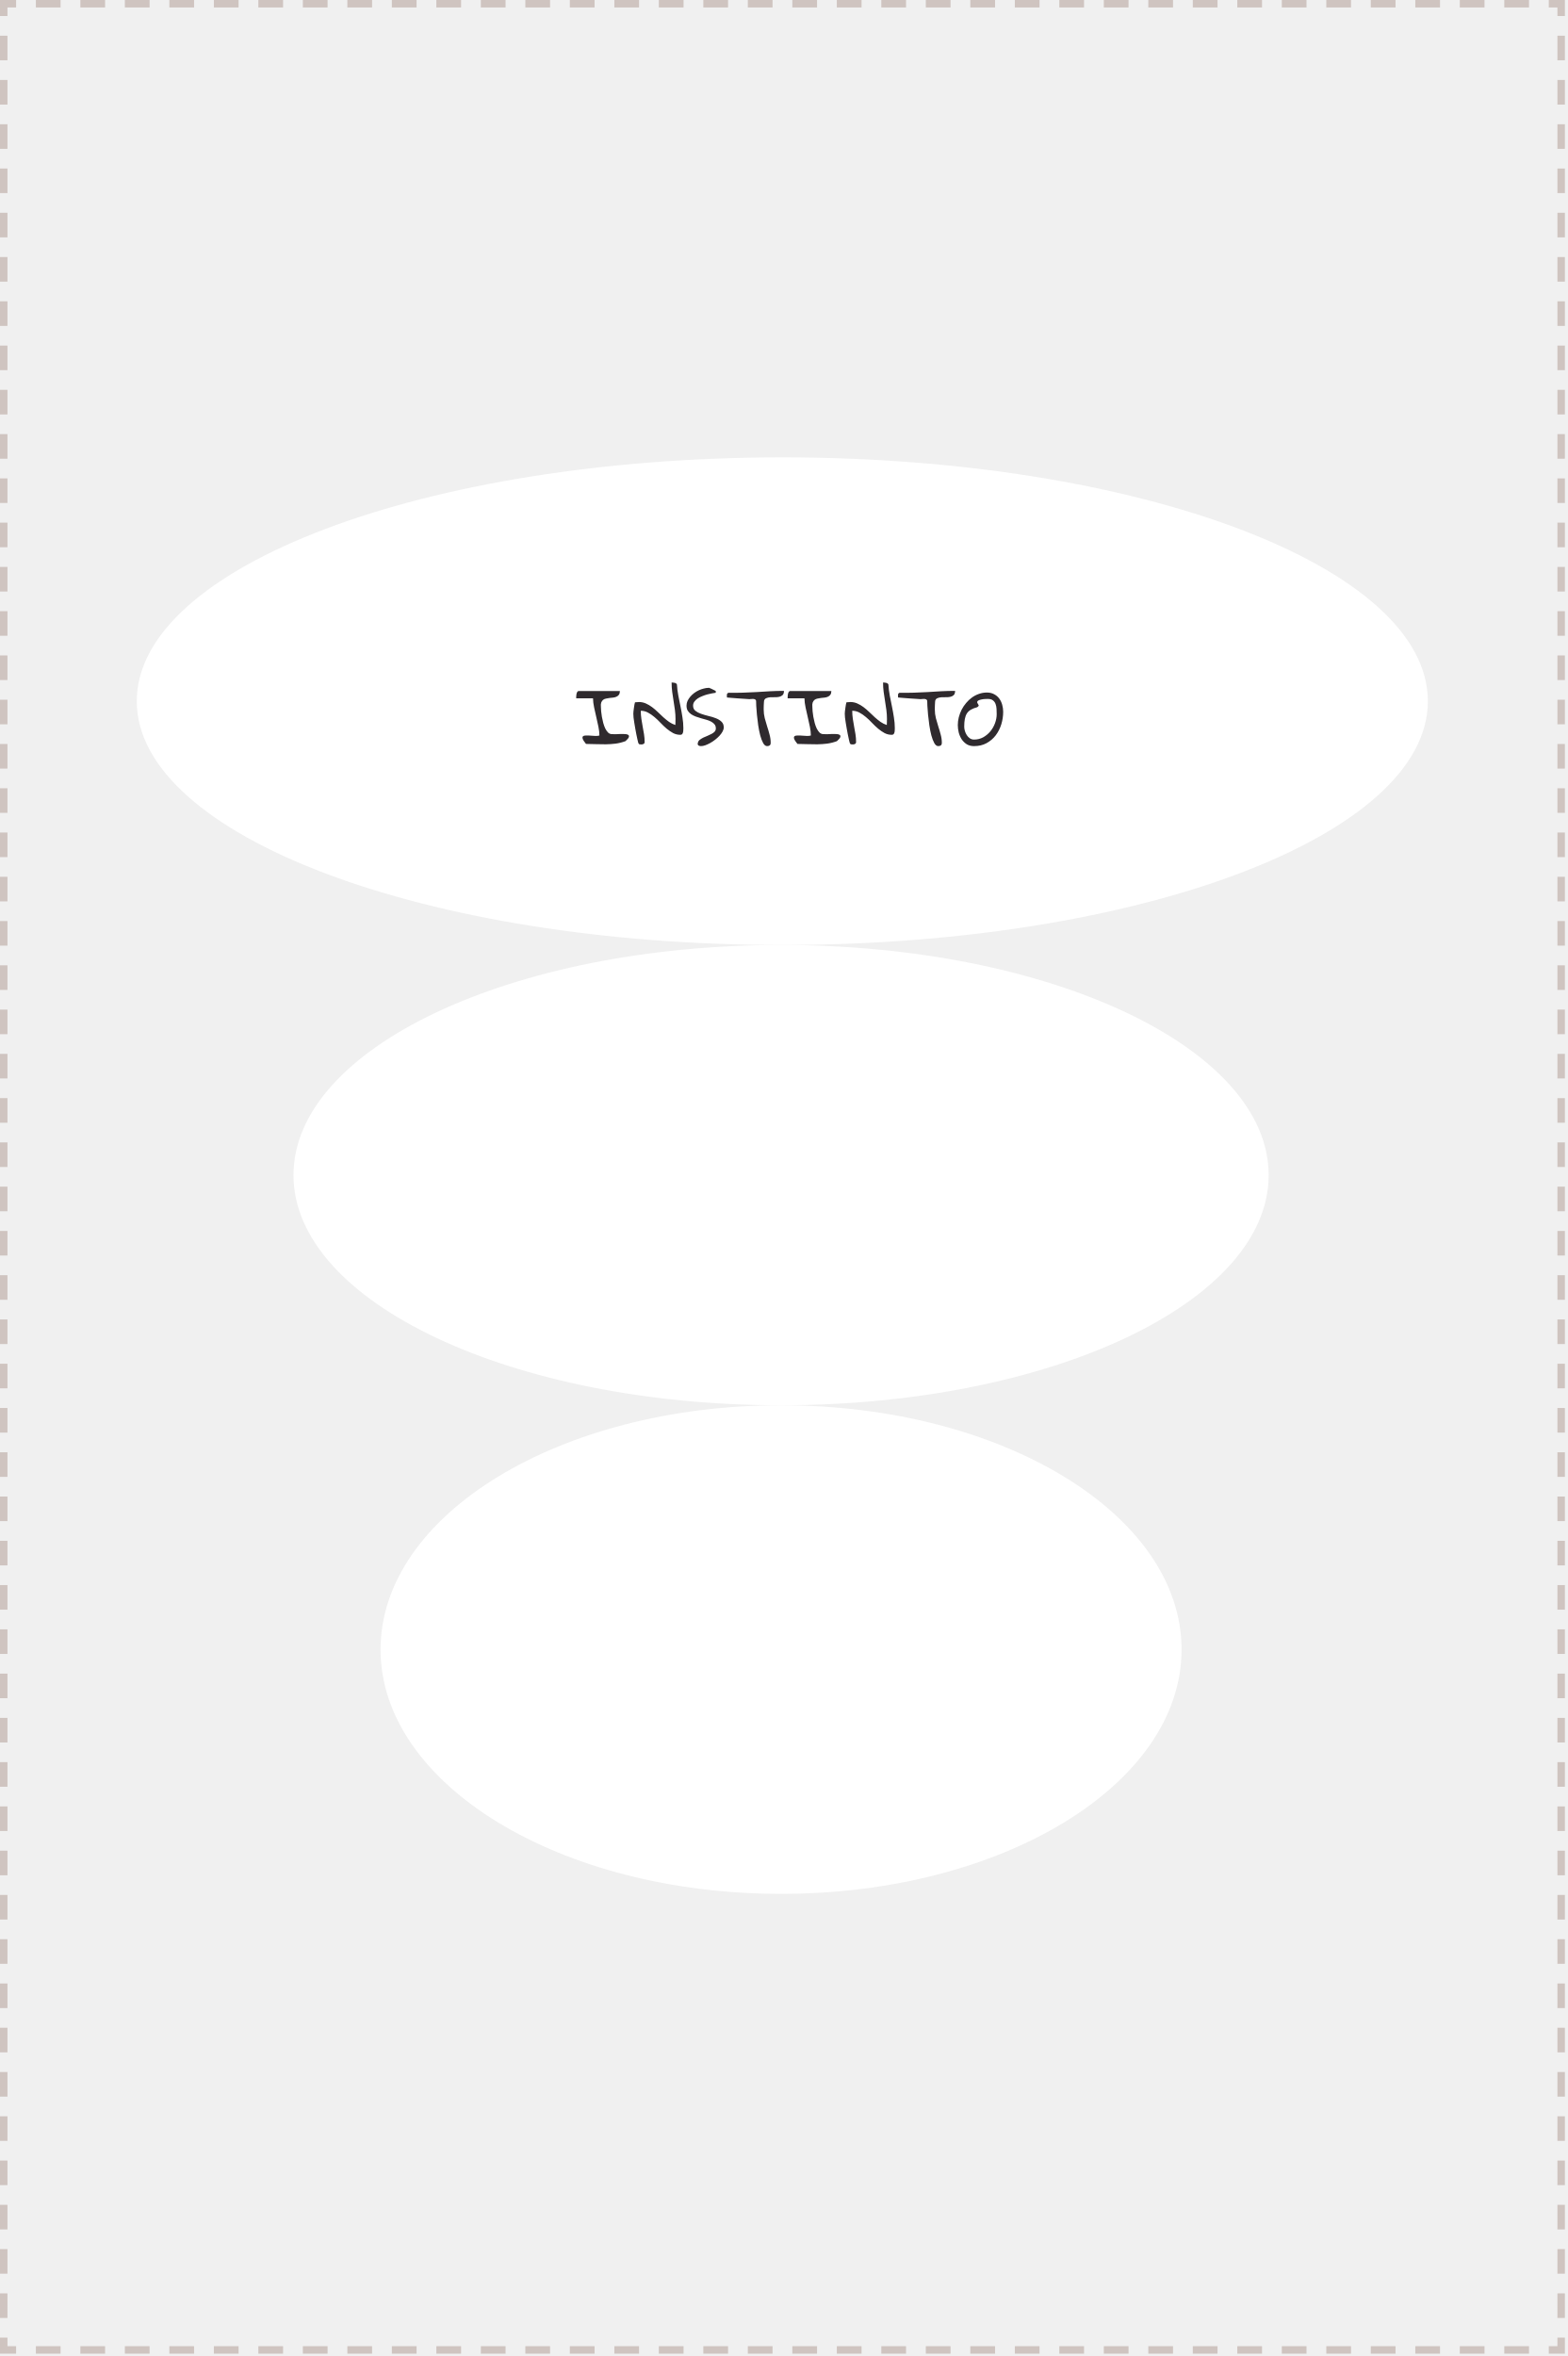
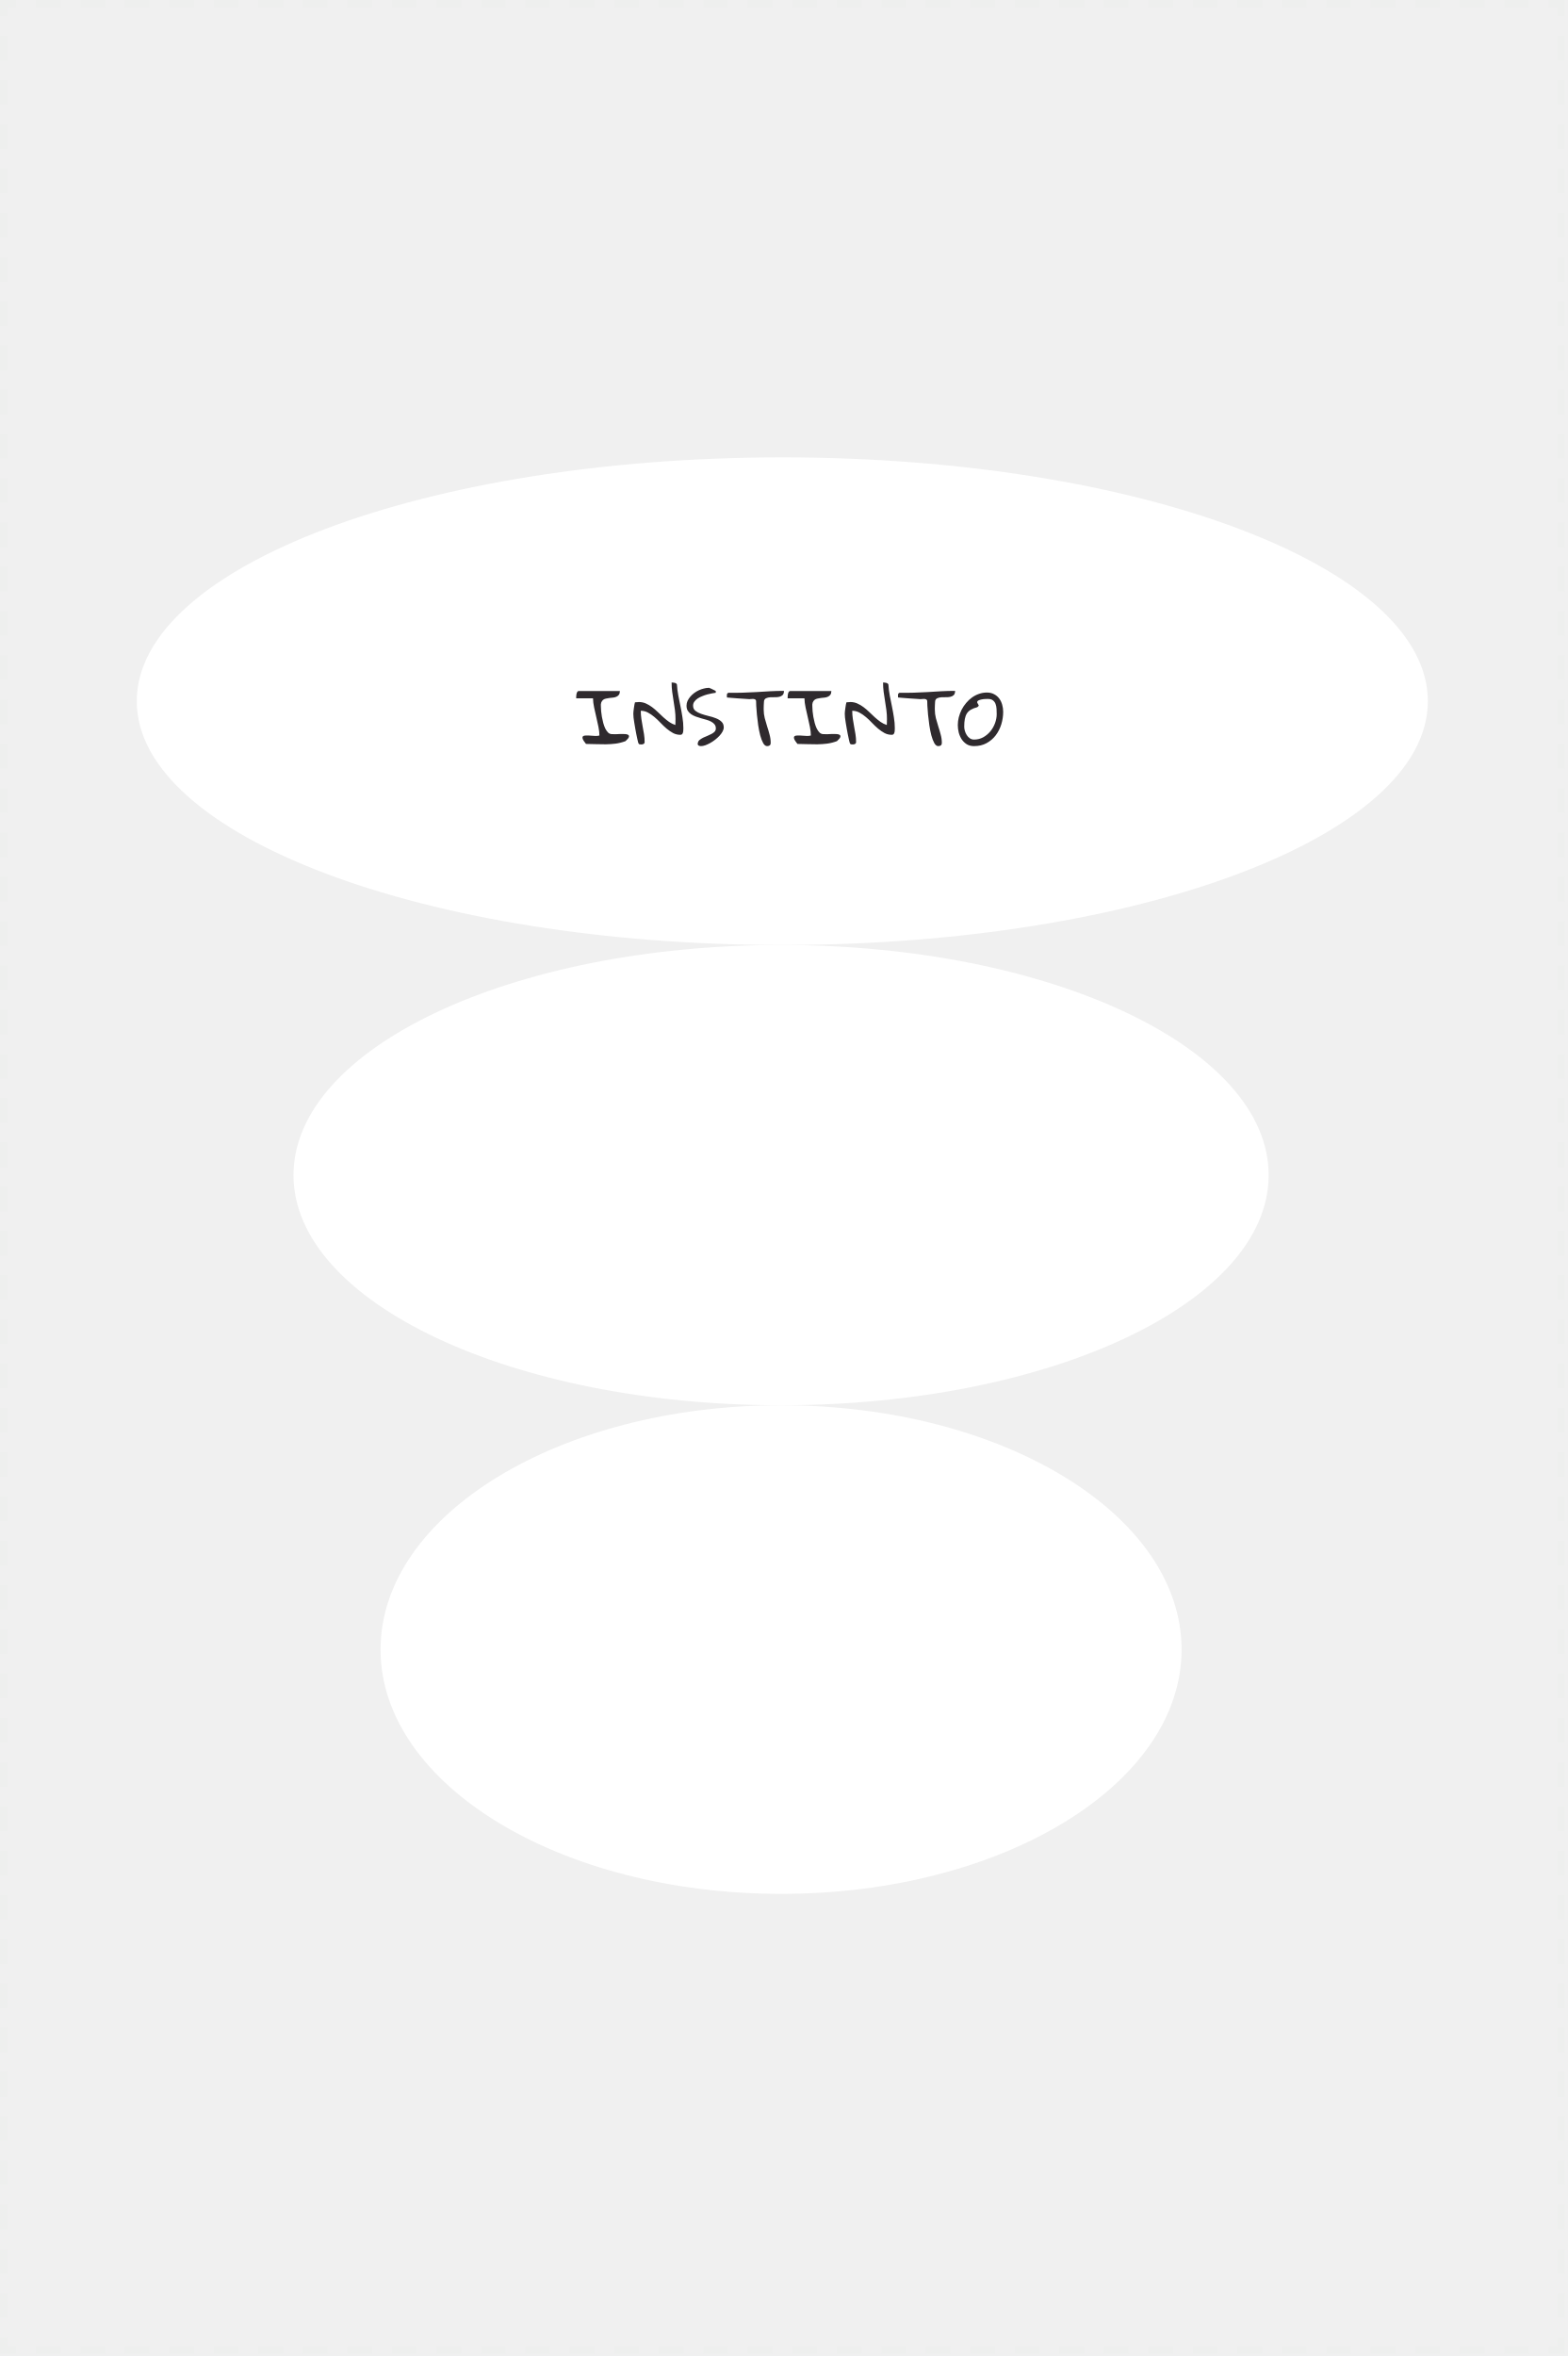
<svg xmlns="http://www.w3.org/2000/svg" width="630" height="947" viewBox="0 0 630 947" fill="none">
-   <path d="M1.5 6.443V1.5H6.469M1.5 14.351V24.236M1.5 32.144V42.03M1.5 49.938V59.823M1.5 67.731V77.617M1.5 85.525V95.41M1.5 103.319V113.204M1.5 121.112V130.997M1.5 138.906V148.791M1.5 156.699V166.584M1.5 174.493V184.378M1.5 192.286V202.171M1.5 210.08V219.965M1.5 227.873V237.758M1.5 245.667V255.552M1.5 263.46V273.345M1.5 281.254V291.139M1.5 299.047V308.932M1.5 316.841V326.726M1.5 334.634V344.52M1.5 352.428V362.313M1.5 370.221V380.107M1.5 388.015V397.9M1.5 405.808V415.694M1.5 423.602V433.487M1.5 441.395V451.281M1.5 459.189V469.074M1.5 476.982V486.868M1.5 494.776V504.661M1.5 512.569V522.455M1.5 530.363V540.248M1.5 548.156V558.042M1.5 565.95V575.835M1.5 583.743V593.629M1.5 601.537V611.422M1.5 619.33V629.216M1.5 637.124V647.009M1.5 654.918V664.803M1.5 672.711V682.596M1.5 690.505V700.39M1.5 708.298V718.183M1.5 726.092V735.977M1.5 743.885V753.77M1.5 761.679V771.564M1.5 779.472V789.357M1.5 797.266V807.151M1.5 815.059V824.945M1.5 832.853V842.738M1.5 850.646V860.532M1.5 868.44V878.325M1.5 886.233V896.119M1.5 904.027V913.912M1.5 921.82V931.706M1.5 939.614V944.557H6.469M14.419 944.557H24.357M32.306 944.557H42.244M50.194 944.557H60.132M68.082 944.557H78.019M85.969 944.557H95.907M103.857 944.557H113.795M121.745 944.557H131.682M139.633 944.557H149.57M157.52 944.557H167.458M175.408 944.557H185.345M193.296 944.557H203.233M211.183 944.557H221.121M229.071 944.557H239.008M246.959 944.557H256.896M264.846 944.557H274.784M282.734 944.557H292.671M300.622 944.557H310.559M318.509 944.557H328.447M336.397 944.557H346.334M354.285 944.557H364.222M372.172 944.557H382.11M390.06 944.557H399.997M407.948 944.557H417.885M425.835 944.557H435.773M443.723 944.557H453.66M461.61 944.557H471.548M479.498 944.557H489.436M497.386 944.557H507.323M515.273 944.557H525.211M533.161 944.557H543.099M551.049 944.557H560.986M568.936 944.557H578.874M586.824 944.557H596.762M604.712 944.557H614.649M622.599 944.557H627.568V939.614M627.568 931.706V921.821M627.568 913.912V904.027M627.568 896.119V886.233M627.568 878.325V868.44M627.568 860.532V850.646M627.568 842.738V832.853M627.568 824.945V815.059M627.568 807.151V797.266M627.568 789.358V779.472M627.568 771.564V761.679M627.568 753.771V743.885M627.568 735.977V726.092M627.568 718.184V708.298M627.568 700.39V690.505M627.568 682.597V672.711M627.568 664.803V654.918M627.568 647.01V637.124M627.568 629.216V619.331M627.568 611.422V601.537M627.568 593.629V583.744M627.568 575.835V565.95M627.568 558.042V548.157M627.568 540.248V530.363M627.568 522.455V512.57M627.568 504.661V494.776M627.568 486.868V476.983M627.568 469.074V459.189M627.568 451.281V441.396M627.568 433.487V423.602M627.568 415.694V405.808M627.568 397.9V388.015M627.568 380.107V370.221M627.568 362.313V352.428M627.568 344.52V334.634M627.568 326.726V316.841M627.568 308.933V299.047M627.568 291.139V281.254M627.568 273.346V263.46M627.568 255.552V245.667M627.568 237.759V227.873M627.568 219.965V210.08M627.568 202.172V192.286M627.568 184.378V174.493M627.568 166.585V156.699M627.568 148.791V138.906M627.568 130.997V121.112M627.568 113.204V103.319M627.568 95.41V85.525M627.568 77.617V67.732M627.568 59.823V49.938M627.568 42.03V32.145M627.568 24.236V14.351M627.568 6.443V1.5H622.599M614.649 1.5H604.712M596.762 1.5H586.824M578.874 1.5H568.936M560.986 1.5H551.049M543.099 1.5H533.161M525.211 1.5H515.273M507.323 1.5H497.386M489.436 1.5H479.498M471.548 1.5H461.61M453.66 1.5H443.723M435.773 1.5H425.835M417.885 1.5H407.947M399.997 1.5H390.06M382.11 1.5H372.172M364.222 1.5H354.284M346.334 1.5H336.397M328.447 1.5H318.509M310.559 1.5H300.621M292.671 1.5H282.734M274.784 1.5H264.846M256.896 1.5H246.958M239.008 1.5H229.071M221.121 1.5H211.183M203.233 1.5H193.295M185.345 1.5H175.408M167.458 1.5H157.52M149.57 1.5H139.632M131.682 1.5H121.745M113.795 1.5H103.857M95.907 1.5H85.969M78.019 1.5H68.082M60.132 1.5H50.194M42.244 1.5H32.307M24.357 1.5H14.419" stroke-width="3" stroke="#CFC4C0" />
-   <path d="M314.484 379.842C457.802 379.842 573.984 335.966 573.984 281.842C573.984 227.718 457.802 183.842 314.484 183.842C171.166 183.842 54.984 227.718 54.984 281.842C54.984 335.966 171.166 379.842 314.484 379.842Z" fill="white" />
-   <path d="M313.984 564.842C422.232 564.842 509.984 523.428 509.984 472.342C509.984 421.255 422.232 379.842 313.984 379.842C205.737 379.842 117.984 421.255 117.984 472.342C117.984 523.428 205.737 564.842 313.984 564.842Z" fill="white" />
-   <path d="M313.984 761.244C402.902 761.244 474.984 717.278 474.984 663.043C474.984 608.808 402.902 564.842 313.984 564.842C225.067 564.842 152.984 608.808 152.984 663.043C152.984 717.278 225.067 761.244 313.984 761.244Z" fill="white" />
-   <path d="M240.959 295.631C240.959 294.561 240.828 293.399 240.565 292.147C240.303 290.895 240.02 289.613 239.717 288.3C239.414 286.987 239.121 285.685 238.839 284.392C238.556 283.08 238.405 281.848 238.384 280.697H231.629C231.629 280.535 231.629 280.303 231.629 280C231.629 279.697 231.659 279.394 231.72 279.091C231.78 278.768 231.871 278.485 231.993 278.243C232.114 277.98 232.295 277.819 232.538 277.758H249.199C249.179 278.404 249.047 278.899 248.805 279.243C248.563 279.586 248.24 279.848 247.836 280.03C247.452 280.212 247.018 280.333 246.533 280.394C246.048 280.434 245.564 280.485 245.079 280.545C244.594 280.606 244.12 280.687 243.655 280.788C243.191 280.868 242.787 281.04 242.444 281.302C242.12 281.565 241.868 281.929 241.686 282.393C241.525 282.837 241.484 283.443 241.565 284.211C241.565 284.635 241.595 285.2 241.656 285.907C241.717 286.594 241.818 287.341 241.959 288.149C242.1 288.957 242.282 289.774 242.504 290.602C242.726 291.41 242.999 292.157 243.322 292.844C243.665 293.511 244.049 294.056 244.473 294.48C244.918 294.884 245.433 295.086 246.018 295.086C246.422 295.126 246.937 295.136 247.563 295.116C248.209 295.076 248.856 295.045 249.502 295.025C250.148 295.005 250.754 295.015 251.319 295.056C251.905 295.096 252.329 295.217 252.592 295.419C252.854 295.621 252.915 295.924 252.774 296.328C252.632 296.712 252.188 297.237 251.441 297.903C250.148 298.388 248.835 298.721 247.503 298.903C246.19 299.064 244.867 299.155 243.534 299.175C242.201 299.175 240.868 299.155 239.535 299.115C238.203 299.054 236.88 299.024 235.567 299.024C234.82 298.115 234.376 297.418 234.234 296.934C234.093 296.449 234.143 296.116 234.386 295.934C234.648 295.732 235.052 295.631 235.597 295.631C236.163 295.611 236.769 295.631 237.415 295.692C238.061 295.732 238.707 295.772 239.354 295.813C240 295.833 240.535 295.772 240.959 295.631ZM256.56 298.539C256.479 298.216 256.368 297.752 256.227 297.146C256.106 296.54 255.964 295.873 255.803 295.146C255.661 294.419 255.52 293.662 255.379 292.874C255.237 292.067 255.106 291.289 254.985 290.542C254.864 289.774 254.763 289.078 254.682 288.452C254.621 287.805 254.591 287.28 254.591 286.876C254.591 286.695 254.611 286.382 254.652 285.937C254.692 285.493 254.753 285.029 254.833 284.544C254.914 284.059 254.985 283.605 255.045 283.181C255.126 282.757 255.197 282.464 255.258 282.302C255.318 282.282 255.419 282.272 255.56 282.272C255.722 282.272 255.884 282.262 256.045 282.242C256.227 282.221 256.388 282.211 256.53 282.211C256.691 282.191 256.802 282.181 256.863 282.181C257.832 282.181 258.751 282.373 259.62 282.757C260.488 283.14 261.316 283.625 262.104 284.211C262.891 284.796 263.659 285.453 264.406 286.18C265.153 286.907 265.9 287.614 266.648 288.3C267.415 288.987 268.193 289.613 268.98 290.178C269.768 290.724 270.606 291.138 271.495 291.42C271.495 291.319 271.495 291.168 271.495 290.966C271.515 290.744 271.525 290.512 271.525 290.269C271.525 290.027 271.525 289.805 271.525 289.603C271.545 289.381 271.555 289.219 271.555 289.118C271.555 287.846 271.474 286.604 271.313 285.392C271.151 284.18 270.969 282.969 270.768 281.757C270.566 280.545 270.384 279.333 270.222 278.122C270.061 276.89 269.98 275.628 269.98 274.335C270.121 274.335 270.293 274.345 270.495 274.365C270.717 274.365 270.939 274.396 271.161 274.456C271.383 274.497 271.585 274.577 271.767 274.699C271.949 274.8 272.07 274.961 272.131 275.183C272.212 276.637 272.393 278.102 272.676 279.576C272.959 281.03 273.252 282.494 273.554 283.968C273.857 285.422 274.12 286.887 274.342 288.361C274.584 289.815 274.706 291.259 274.706 292.693C274.706 292.955 274.696 293.238 274.675 293.541C274.675 293.844 274.635 294.137 274.554 294.419C274.494 294.682 274.382 294.904 274.221 295.086C274.059 295.268 273.817 295.358 273.494 295.358C272.444 295.358 271.474 295.126 270.586 294.662C269.697 294.177 268.829 293.581 267.981 292.874C267.153 292.168 266.335 291.39 265.527 290.542C264.739 289.694 263.921 288.916 263.073 288.209C262.245 287.502 261.377 286.907 260.468 286.422C259.579 285.937 258.62 285.695 257.59 285.695C257.59 286.826 257.671 287.916 257.832 288.967C257.994 289.997 258.166 291.027 258.347 292.057C258.549 293.086 258.731 294.116 258.893 295.146C259.054 296.156 259.135 297.186 259.135 298.236C259.135 298.62 258.994 298.883 258.711 299.024C258.448 299.165 258.156 299.236 257.832 299.236C257.57 299.236 257.317 299.216 257.075 299.175C256.853 299.115 256.681 298.903 256.56 298.539ZM280.552 298.539C280.653 298.055 280.906 297.661 281.309 297.358C281.734 297.035 282.208 296.742 282.733 296.479C283.279 296.217 283.844 295.974 284.43 295.752C285.015 295.51 285.551 295.257 286.035 294.995C286.54 294.732 286.954 294.429 287.277 294.086C287.6 293.723 287.762 293.288 287.762 292.784C287.762 292.137 287.59 291.602 287.247 291.178C286.924 290.754 286.479 290.39 285.914 290.087C285.369 289.785 284.743 289.532 284.036 289.33C283.329 289.128 282.602 288.926 281.855 288.724C281.128 288.502 280.411 288.27 279.704 288.028C278.997 287.765 278.361 287.442 277.796 287.058C277.25 286.674 276.806 286.21 276.463 285.665C276.139 285.119 275.978 284.443 275.978 283.635C275.978 282.969 276.109 282.343 276.372 281.757C276.654 281.151 277.018 280.586 277.462 280.06C277.927 279.515 278.452 279.02 279.038 278.576C279.643 278.132 280.269 277.758 280.916 277.455C281.582 277.152 282.249 276.92 282.915 276.759C283.581 276.577 284.197 276.486 284.763 276.486H285.096C285.278 276.547 285.52 276.647 285.823 276.789C286.126 276.93 286.419 277.072 286.702 277.213C286.984 277.334 287.227 277.455 287.429 277.576C287.631 277.677 287.732 277.738 287.732 277.758V278.455C287.348 278.495 286.853 278.576 286.247 278.697C285.641 278.798 285.005 278.94 284.339 279.121C283.672 279.303 282.996 279.535 282.309 279.818C281.623 280.081 281.007 280.394 280.461 280.757C279.916 281.121 279.472 281.545 279.128 282.03C278.785 282.494 278.613 283.029 278.613 283.635C278.613 284.503 278.916 285.19 279.522 285.695C280.128 286.18 280.885 286.584 281.794 286.907C282.703 287.23 283.693 287.523 284.763 287.785C285.853 288.028 286.853 288.33 287.762 288.694C288.671 289.037 289.428 289.502 290.034 290.087C290.64 290.653 290.943 291.42 290.943 292.39C290.943 292.915 290.781 293.47 290.458 294.056C290.155 294.621 289.741 295.187 289.216 295.752C288.711 296.298 288.136 296.823 287.489 297.327C286.843 297.832 286.177 298.277 285.49 298.66C284.823 299.024 284.167 299.327 283.521 299.569C282.875 299.791 282.299 299.902 281.794 299.902C281.633 299.902 281.461 299.882 281.279 299.842C281.097 299.801 280.936 299.741 280.795 299.66C280.673 299.559 280.572 299.418 280.492 299.236C280.431 299.054 280.451 298.822 280.552 298.539ZM303.938 281.666C303.858 281.383 303.696 281.191 303.454 281.09C303.232 280.989 302.979 280.939 302.696 280.939C302.434 280.919 302.171 280.929 301.909 280.969C301.646 281.01 301.444 281.03 301.303 281.03C300.96 281.01 300.364 280.969 299.516 280.909C298.667 280.848 297.748 280.788 296.759 280.727C295.79 280.646 294.881 280.575 294.033 280.515C293.184 280.434 292.589 280.384 292.245 280.363C292.245 280.323 292.235 280.222 292.215 280.06C292.195 279.899 292.185 279.788 292.185 279.727C292.185 279.445 292.205 279.192 292.245 278.97C292.306 278.748 292.508 278.576 292.851 278.455C294.749 278.495 296.618 278.485 298.455 278.425C300.313 278.364 302.161 278.283 303.999 278.182C305.857 278.061 307.705 277.95 309.543 277.849C311.401 277.748 313.269 277.698 315.147 277.698C315.147 278.465 314.965 279.031 314.601 279.394C314.238 279.737 313.784 279.97 313.238 280.091C312.713 280.212 312.128 280.262 311.481 280.242C310.835 280.222 310.209 280.232 309.603 280.273C309.017 280.313 308.492 280.434 308.028 280.636C307.584 280.818 307.291 281.161 307.149 281.666C307.129 281.787 307.109 282.019 307.089 282.363C307.069 282.706 307.048 283.07 307.028 283.453C307.028 283.837 307.018 284.201 306.998 284.544C306.998 284.867 306.998 285.099 306.998 285.241C306.998 286.392 307.139 287.533 307.422 288.664C307.725 289.774 308.048 290.885 308.391 291.996C308.755 293.086 309.078 294.187 309.361 295.298C309.664 296.388 309.815 297.499 309.815 298.63C309.815 299.478 309.33 299.902 308.361 299.902C307.775 299.902 307.25 299.498 306.786 298.691C306.342 297.883 305.948 296.853 305.604 295.601C305.281 294.349 305.009 292.985 304.787 291.511C304.585 290.037 304.413 288.623 304.272 287.27C304.15 285.917 304.06 284.726 303.999 283.696C303.959 282.666 303.938 281.989 303.938 281.666ZM325.961 295.631C325.961 294.561 325.83 293.399 325.568 292.147C325.305 290.895 325.022 289.613 324.719 288.3C324.416 286.987 324.124 285.685 323.841 284.392C323.558 283.08 323.407 281.848 323.386 280.697H316.631C316.631 280.535 316.631 280.303 316.631 280C316.631 279.697 316.661 279.394 316.722 279.091C316.783 278.768 316.873 278.485 316.995 278.243C317.116 277.98 317.298 277.819 317.54 277.758H334.201C334.181 278.404 334.05 278.899 333.807 279.243C333.565 279.586 333.242 279.848 332.838 280.03C332.454 280.212 332.02 280.333 331.535 280.394C331.051 280.434 330.566 280.485 330.081 280.545C329.596 280.606 329.122 280.687 328.657 280.788C328.193 280.868 327.789 281.04 327.446 281.302C327.123 281.565 326.87 281.929 326.688 282.393C326.527 282.837 326.486 283.443 326.567 284.211C326.567 284.635 326.597 285.2 326.658 285.907C326.719 286.594 326.82 287.341 326.961 288.149C327.102 288.957 327.284 289.774 327.506 290.602C327.728 291.41 328.001 292.157 328.324 292.844C328.668 293.511 329.051 294.056 329.475 294.48C329.92 294.884 330.435 295.086 331.02 295.086C331.424 295.126 331.939 295.136 332.565 295.116C333.211 295.076 333.858 295.045 334.504 295.025C335.15 295.005 335.756 295.015 336.322 295.056C336.907 295.096 337.331 295.217 337.594 295.419C337.856 295.621 337.917 295.924 337.776 296.328C337.634 296.712 337.19 297.237 336.443 297.903C335.15 298.388 333.838 298.721 332.505 298.903C331.192 299.064 329.869 299.155 328.536 299.175C327.203 299.175 325.87 299.155 324.538 299.115C323.205 299.054 321.882 299.024 320.569 299.024C319.822 298.115 319.378 297.418 319.236 296.934C319.095 296.449 319.145 296.116 319.388 295.934C319.65 295.732 320.054 295.631 320.599 295.631C321.165 295.611 321.771 295.631 322.417 295.692C323.063 295.732 323.71 295.772 324.356 295.813C325.002 295.833 325.537 295.772 325.961 295.631ZM341.562 298.539C341.481 298.216 341.37 297.752 341.229 297.146C341.108 296.54 340.966 295.873 340.805 295.146C340.664 294.419 340.522 293.662 340.381 292.874C340.239 292.067 340.108 291.289 339.987 290.542C339.866 289.774 339.765 289.078 339.684 288.452C339.623 287.805 339.593 287.28 339.593 286.876C339.593 286.695 339.613 286.382 339.654 285.937C339.694 285.493 339.755 285.029 339.836 284.544C339.916 284.059 339.987 283.605 340.048 283.181C340.128 282.757 340.199 282.464 340.26 282.302C340.32 282.282 340.421 282.272 340.563 282.272C340.724 282.272 340.886 282.262 341.047 282.242C341.229 282.221 341.391 282.211 341.532 282.211C341.693 282.191 341.805 282.181 341.865 282.181C342.835 282.181 343.753 282.373 344.622 282.757C345.49 283.14 346.318 283.625 347.106 284.211C347.893 284.796 348.661 285.453 349.408 286.18C350.155 286.907 350.903 287.614 351.65 288.3C352.417 288.987 353.195 289.613 353.982 290.178C354.77 290.724 355.608 291.138 356.497 291.42C356.497 291.319 356.497 291.168 356.497 290.966C356.517 290.744 356.527 290.512 356.527 290.269C356.527 290.027 356.527 289.805 356.527 289.603C356.547 289.381 356.557 289.219 356.557 289.118C356.557 287.846 356.476 286.604 356.315 285.392C356.153 284.18 355.972 282.969 355.77 281.757C355.568 280.545 355.386 279.333 355.224 278.122C355.063 276.89 354.982 275.628 354.982 274.335C355.123 274.335 355.295 274.345 355.497 274.365C355.719 274.365 355.941 274.396 356.163 274.456C356.386 274.497 356.588 274.577 356.769 274.699C356.951 274.8 357.072 274.961 357.133 275.183C357.214 276.637 357.395 278.102 357.678 279.576C357.961 281.03 358.254 282.494 358.557 283.968C358.859 285.422 359.122 286.887 359.344 288.361C359.587 289.815 359.708 291.259 359.708 292.693C359.708 292.955 359.698 293.238 359.677 293.541C359.677 293.844 359.637 294.137 359.556 294.419C359.496 294.682 359.385 294.904 359.223 295.086C359.061 295.268 358.819 295.358 358.496 295.358C357.446 295.358 356.476 295.126 355.588 294.662C354.699 294.177 353.831 293.581 352.983 292.874C352.155 292.168 351.337 291.39 350.529 290.542C349.741 289.694 348.923 288.916 348.075 288.209C347.247 287.502 346.379 286.907 345.47 286.422C344.581 285.937 343.622 285.695 342.592 285.695C342.592 286.826 342.673 287.916 342.835 288.967C342.996 289.997 343.168 291.027 343.35 292.057C343.551 293.086 343.733 294.116 343.895 295.146C344.056 296.156 344.137 297.186 344.137 298.236C344.137 298.62 343.996 298.883 343.713 299.024C343.45 299.165 343.158 299.236 342.835 299.236C342.572 299.236 342.32 299.216 342.077 299.175C341.855 299.115 341.683 298.903 341.562 298.539ZM372.734 281.666C372.653 281.383 372.491 281.191 372.249 281.09C372.027 280.989 371.774 280.939 371.492 280.939C371.229 280.919 370.967 280.929 370.704 280.969C370.442 281.01 370.24 281.03 370.098 281.03C369.755 281.01 369.159 280.969 368.311 280.909C367.463 280.848 366.544 280.788 365.554 280.727C364.585 280.646 363.676 280.575 362.828 280.515C361.98 280.434 361.384 280.384 361.041 280.363C361.041 280.323 361.03 280.222 361.01 280.06C360.99 279.899 360.98 279.788 360.98 279.727C360.98 279.445 361 279.192 361.041 278.97C361.101 278.748 361.303 278.576 361.646 278.455C363.545 278.495 365.413 278.485 367.251 278.425C369.109 278.364 370.956 278.283 372.794 278.182C374.652 278.061 376.5 277.95 378.338 277.849C380.196 277.748 382.064 277.698 383.942 277.698C383.942 278.465 383.76 279.031 383.397 279.394C383.033 279.737 382.579 279.97 382.034 280.091C381.509 280.212 380.923 280.262 380.277 280.242C379.63 280.222 379.004 280.232 378.398 280.273C377.813 280.313 377.288 280.434 376.823 280.636C376.379 280.818 376.086 281.161 375.945 281.666C375.925 281.787 375.904 282.019 375.884 282.363C375.864 282.706 375.844 283.07 375.824 283.453C375.824 283.837 375.813 284.201 375.793 284.544C375.793 284.867 375.793 285.099 375.793 285.241C375.793 286.392 375.935 287.533 376.217 288.664C376.52 289.774 376.843 290.885 377.187 291.996C377.55 293.086 377.873 294.187 378.156 295.298C378.459 296.388 378.611 297.499 378.611 298.63C378.611 299.478 378.126 299.902 377.156 299.902C376.571 299.902 376.046 299.498 375.581 298.691C375.137 297.883 374.743 296.853 374.4 295.601C374.077 294.349 373.804 292.985 373.582 291.511C373.38 290.037 373.208 288.623 373.067 287.27C372.946 285.917 372.855 284.726 372.794 283.696C372.754 282.666 372.734 281.989 372.734 281.666ZM385.033 291.42C385.033 290.39 385.164 289.35 385.426 288.3C385.709 287.23 386.093 286.21 386.578 285.241C387.082 284.271 387.688 283.373 388.395 282.545C389.102 281.696 389.88 280.969 390.728 280.363C391.596 279.737 392.535 279.253 393.545 278.909C394.555 278.546 395.615 278.364 396.726 278.364C397.836 278.364 398.796 278.586 399.604 279.031C400.432 279.455 401.118 280.03 401.663 280.757C402.209 281.484 402.613 282.322 402.875 283.272C403.138 284.201 403.269 285.15 403.269 286.119C403.269 287.815 403.017 289.492 402.512 291.148C402.007 292.784 401.26 294.258 400.27 295.57C399.28 296.863 398.049 297.913 396.574 298.721C395.12 299.509 393.444 299.902 391.546 299.902C390.415 299.902 389.435 299.65 388.607 299.145C387.799 298.62 387.123 297.954 386.578 297.146C386.052 296.318 385.659 295.409 385.396 294.419C385.154 293.41 385.033 292.41 385.033 291.42ZM387.608 292.087C387.608 292.632 387.698 293.208 387.88 293.813C388.062 294.419 388.314 294.975 388.637 295.48C388.961 295.984 389.365 296.409 389.849 296.752C390.354 297.095 390.92 297.267 391.546 297.267C392.899 297.267 394.131 296.964 395.241 296.358C396.352 295.732 397.311 294.934 398.119 293.965C398.927 292.975 399.553 291.875 399.997 290.663C400.442 289.451 400.664 288.25 400.664 287.058C400.664 286.372 400.644 285.665 400.603 284.938C400.563 284.211 400.432 283.554 400.209 282.969C399.987 282.363 399.634 281.878 399.149 281.515C398.685 281.131 398.008 280.939 397.12 280.939C396.837 280.939 396.453 280.949 395.968 280.969C395.504 280.989 395.039 281.05 394.575 281.151C394.11 281.232 393.696 281.363 393.333 281.545C392.99 281.727 392.818 281.979 392.818 282.302C392.818 282.343 392.848 282.433 392.909 282.575C392.99 282.696 393.07 282.827 393.151 282.969C393.232 283.11 393.303 283.251 393.363 283.393C393.424 283.514 393.454 283.595 393.454 283.635C393.454 283.675 393.373 283.787 393.212 283.968C393.05 284.13 392.919 284.231 392.818 284.271C391.808 284.534 390.96 284.867 390.273 285.271C389.607 285.655 389.072 286.159 388.668 286.786C388.284 287.412 388.011 288.159 387.85 289.027C387.688 289.896 387.608 290.915 387.608 292.087Z" fill="#2F2A2E" />
+   <g clip-path="url(#clip0_45_2916)">
+     <path d="M1.5 6.443V1.5H6.469M1.5 14.351V24.236M1.5 32.144V42.03M1.5 49.938V59.823M1.5 67.731V77.617M1.5 85.525V95.41M1.5 103.319V113.204M1.5 121.112V130.997M1.5 138.906V148.791M1.5 156.699V166.584M1.5 174.493V184.378M1.5 192.286V202.171M1.5 210.08V219.965M1.5 227.873V237.758M1.5 245.667V255.552M1.5 263.46V273.345M1.5 281.254V291.139M1.5 299.047V308.932M1.5 316.841V326.726M1.5 334.634V344.52M1.5 352.428V362.313M1.5 370.221V380.107M1.5 388.015V397.9M1.5 405.808V415.694M1.5 423.602V433.487M1.5 441.395V451.281M1.5 459.189V469.074M1.5 476.982V486.868M1.5 494.776V504.661M1.5 512.569V522.455M1.5 530.363V540.248M1.5 548.156V558.042M1.5 565.95V575.835M1.5 583.743V593.629M1.5 601.537V611.422M1.5 619.33V629.216M1.5 637.124V647.009M1.5 654.918V664.803M1.5 672.711V682.596M1.5 690.505V700.39M1.5 708.298V718.183M1.5 726.092V735.977M1.5 743.885V753.77M1.5 761.679V771.564M1.5 779.472V789.357M1.5 797.266V807.151M1.5 815.059V824.945M1.5 832.853V842.738M1.5 850.646V860.532M1.5 868.44V878.325M1.5 886.233V896.119M1.5 904.027V913.912M1.5 921.82V931.706M1.5 939.614V944.557H6.469M14.419 944.557H24.357M32.306 944.557H42.244M50.194 944.557H60.132M68.082 944.557H78.019M85.969 944.557H95.907M103.857 944.557H113.795M121.745 944.557H131.682M139.633 944.557H149.57M157.52 944.557H167.458M175.408 944.557H185.345M193.296 944.557H203.233M211.183 944.557H221.121M229.071 944.557H239.008M246.959 944.557H256.896M264.846 944.557H274.784M282.734 944.557H292.671M300.622 944.557H310.559M318.509 944.557H328.447M336.397 944.557H346.334M354.285 944.557H364.222M372.172 944.557H382.11M390.06 944.557H399.997M407.948 944.557H417.885M425.835 944.557H435.773M443.723 944.557H453.66M461.61 944.557H471.548M479.498 944.557H489.436M497.386 944.557H507.323M515.273 944.557H525.211M533.161 944.557H543.099M551.049 944.557H560.986M568.936 944.557H578.874M586.824 944.557H596.762M604.712 944.557H614.649M622.599 944.557H627.568V939.614M627.568 931.706V921.821M627.568 913.912V904.027M627.568 896.119V886.233M627.568 878.325V868.44M627.568 860.532V850.646M627.568 842.738V832.853M627.568 824.945V815.059M627.568 807.151V797.266M627.568 789.358V779.472M627.568 771.564V761.679M627.568 753.771V743.885M627.568 735.977V726.092M627.568 718.184V708.298M627.568 700.39V690.505M627.568 682.597V672.711M627.568 664.803V654.918M627.568 647.01V637.124M627.568 629.216V619.331M627.568 611.422V601.537M627.568 593.629V583.744M627.568 575.835V565.95M627.568 558.042V548.157M627.568 540.248V530.363M627.568 522.455V512.57M627.568 504.661V494.776M627.568 486.868V476.983M627.568 469.074V459.189M627.568 451.281V441.396M627.568 433.487V423.602M627.568 415.694V405.808M627.568 397.9V388.015M627.568 380.107V370.221M627.568 362.313V352.428M627.568 344.52V334.634M627.568 326.726V316.841M627.568 308.933V299.047M627.568 291.139V281.254M627.568 273.346V263.46M627.568 255.552V245.667M627.568 237.759V227.873M627.568 219.965V210.08M627.568 202.172V192.286M627.568 184.378V174.493M627.568 166.585V156.699M627.568 148.791V138.906M627.568 130.997V121.112M627.568 113.204V103.319M627.568 95.41V85.525M627.568 77.617V67.732M627.568 59.823V49.938M627.568 42.03V32.145M627.568 24.236V14.351M627.568 6.443V1.5H622.599M614.649 1.5H604.712M596.762 1.5H586.824M578.874 1.5H568.936M560.986 1.5H551.049M543.099 1.5H533.161M525.211 1.5H515.273M507.323 1.5H497.386M489.436 1.5H479.498M471.548 1.5H461.61M453.66 1.5H443.723M435.773 1.5H425.835M417.885 1.5H407.947M399.997 1.5H390.06M382.11 1.5H372.172M364.222 1.5H354.284M346.334 1.5H336.397M328.447 1.5H318.509M310.559 1.5H300.621M292.671 1.5H282.734M274.784 1.5H264.846M256.896 1.5H246.958M239.008 1.5H229.071M221.121 1.5H211.183M203.233 1.5H193.295M185.345 1.5H175.408M167.458 1.5H157.52M149.57 1.5H139.632M131.682 1.5H121.745M113.795 1.5H103.857M95.907 1.5H85.969M78.019 1.5H68.082M60.132 1.5H50.194M42.244 1.5H32.307M24.357 1.5H14.419" stroke-width="3" stroke="#34C759" stroke-opacity="0.01" />
+     <path d="M314.484 379.842C457.802 379.842 573.984 335.966 573.984 281.842C573.984 227.718 457.802 183.842 314.484 183.842C171.166 183.842 54.984 227.718 54.984 281.842C54.984 335.966 171.166 379.842 314.484 379.842Z" fill="white" />
+     <path d="M313.984 564.842C422.232 564.842 509.984 523.428 509.984 472.342C509.984 421.255 422.232 379.842 313.984 379.842C205.737 379.842 117.984 421.255 117.984 472.342C117.984 523.428 205.737 564.842 313.984 564.842Z" fill="white" />
+     <path d="M313.984 761.244C402.902 761.244 474.984 717.278 474.984 663.043C474.984 608.808 402.902 564.842 313.984 564.842C225.067 564.842 152.984 608.808 152.984 663.043C152.984 717.278 225.067 761.244 313.984 761.244Z" fill="white" />
+     <path d="M240.959 295.631C240.959 294.561 240.828 293.399 240.565 292.147C240.303 290.895 240.02 289.613 239.717 288.3C239.414 286.987 239.121 285.685 238.839 284.392C238.556 283.08 238.405 281.848 238.384 280.697H231.629C231.629 280.535 231.629 280.303 231.629 280C231.629 279.697 231.659 279.394 231.72 279.091C231.78 278.768 231.871 278.485 231.993 278.243C232.114 277.98 232.295 277.819 232.538 277.758H249.199C249.179 278.404 249.047 278.899 248.805 279.243C248.563 279.586 248.24 279.848 247.836 280.03C247.452 280.212 247.018 280.333 246.533 280.394C246.048 280.434 245.564 280.485 245.079 280.545C244.594 280.606 244.12 280.687 243.655 280.788C243.191 280.868 242.787 281.04 242.444 281.302C242.12 281.565 241.868 281.929 241.686 282.393C241.525 282.837 241.484 283.443 241.565 284.211C241.565 284.635 241.595 285.2 241.656 285.907C241.717 286.594 241.818 287.341 241.959 288.149C242.1 288.957 242.282 289.774 242.504 290.602C242.726 291.41 242.999 292.157 243.322 292.844C243.665 293.511 244.049 294.056 244.473 294.48C244.918 294.884 245.433 295.086 246.018 295.086C246.422 295.126 246.937 295.136 247.563 295.116C248.209 295.076 248.856 295.045 249.502 295.025C250.148 295.005 250.754 295.015 251.319 295.056C251.905 295.096 252.329 295.217 252.592 295.419C252.854 295.621 252.915 295.924 252.774 296.328C252.632 296.712 252.188 297.237 251.441 297.903C250.148 298.388 248.835 298.721 247.503 298.903C246.19 299.064 244.867 299.155 243.534 299.175C242.201 299.175 240.868 299.155 239.535 299.115C238.203 299.054 236.88 299.024 235.567 299.024C234.82 298.115 234.376 297.418 234.234 296.934C234.093 296.449 234.143 296.116 234.386 295.934C234.648 295.732 235.052 295.631 235.597 295.631C236.163 295.611 236.769 295.631 237.415 295.692C238.061 295.732 238.707 295.772 239.354 295.813C240 295.833 240.535 295.772 240.959 295.631ZM256.56 298.539C256.479 298.216 256.368 297.752 256.227 297.146C256.106 296.54 255.964 295.873 255.803 295.146C255.661 294.419 255.52 293.662 255.379 292.874C255.237 292.067 255.106 291.289 254.985 290.542C254.864 289.774 254.763 289.078 254.682 288.452C254.621 287.805 254.591 287.28 254.591 286.876C254.591 286.695 254.611 286.382 254.652 285.937C254.692 285.493 254.753 285.029 254.833 284.544C254.914 284.059 254.985 283.605 255.045 283.181C255.126 282.757 255.197 282.464 255.258 282.302C255.318 282.282 255.419 282.272 255.56 282.272C255.722 282.272 255.884 282.262 256.045 282.242C256.227 282.221 256.388 282.211 256.53 282.211C256.691 282.191 256.802 282.181 256.863 282.181C257.832 282.181 258.751 282.373 259.62 282.757C260.488 283.14 261.316 283.625 262.104 284.211C262.891 284.796 263.659 285.453 264.406 286.18C265.153 286.907 265.9 287.614 266.648 288.3C267.415 288.987 268.193 289.613 268.98 290.178C269.768 290.724 270.606 291.138 271.495 291.42C271.495 291.319 271.495 291.168 271.495 290.966C271.515 290.744 271.525 290.512 271.525 290.269C271.525 290.027 271.525 289.805 271.525 289.603C271.545 289.381 271.555 289.219 271.555 289.118C271.555 287.846 271.474 286.604 271.313 285.392C271.151 284.18 270.969 282.969 270.768 281.757C270.566 280.545 270.384 279.333 270.222 278.122C270.061 276.89 269.98 275.628 269.98 274.335C270.121 274.335 270.293 274.345 270.495 274.365C270.717 274.365 270.939 274.396 271.161 274.456C271.383 274.497 271.585 274.577 271.767 274.699C271.949 274.8 272.07 274.961 272.131 275.183C272.212 276.637 272.393 278.102 272.676 279.576C272.959 281.03 273.252 282.494 273.554 283.968C273.857 285.422 274.12 286.887 274.342 288.361C274.584 289.815 274.706 291.259 274.706 292.693C274.706 292.955 274.696 293.238 274.675 293.541C274.675 293.844 274.635 294.137 274.554 294.419C274.494 294.682 274.382 294.904 274.221 295.086C274.059 295.268 273.817 295.358 273.494 295.358C272.444 295.358 271.474 295.126 270.586 294.662C269.697 294.177 268.829 293.581 267.981 292.874C267.153 292.168 266.335 291.39 265.527 290.542C264.739 289.694 263.921 288.916 263.073 288.209C262.245 287.502 261.377 286.907 260.468 286.422C259.579 285.937 258.62 285.695 257.59 285.695C257.59 286.826 257.671 287.916 257.832 288.967C257.994 289.997 258.166 291.027 258.347 292.057C258.549 293.086 258.731 294.116 258.893 295.146C259.054 296.156 259.135 297.186 259.135 298.236C259.135 298.62 258.994 298.883 258.711 299.024C258.448 299.165 258.156 299.236 257.832 299.236C257.57 299.236 257.317 299.216 257.075 299.175C256.853 299.115 256.681 298.903 256.56 298.539ZM280.552 298.539C280.653 298.055 280.906 297.661 281.309 297.358C281.734 297.035 282.208 296.742 282.733 296.479C283.279 296.217 283.844 295.974 284.43 295.752C285.015 295.51 285.551 295.257 286.035 294.995C286.54 294.732 286.954 294.429 287.277 294.086C287.6 293.723 287.762 293.288 287.762 292.784C287.762 292.137 287.59 291.602 287.247 291.178C286.924 290.754 286.479 290.39 285.914 290.087C285.369 289.785 284.743 289.532 284.036 289.33C283.329 289.128 282.602 288.926 281.855 288.724C281.128 288.502 280.411 288.27 279.704 288.028C278.997 287.765 278.361 287.442 277.796 287.058C277.25 286.674 276.806 286.21 276.463 285.665C276.139 285.119 275.978 284.443 275.978 283.635C275.978 282.969 276.109 282.343 276.372 281.757C276.654 281.151 277.018 280.586 277.462 280.06C277.927 279.515 278.452 279.02 279.038 278.576C279.643 278.132 280.269 277.758 280.916 277.455C281.582 277.152 282.249 276.92 282.915 276.759C283.581 276.577 284.197 276.486 284.763 276.486H285.096C285.278 276.547 285.52 276.647 285.823 276.789C286.126 276.93 286.419 277.072 286.702 277.213C286.984 277.334 287.227 277.455 287.429 277.576C287.631 277.677 287.732 277.738 287.732 277.758V278.455C287.348 278.495 286.853 278.576 286.247 278.697C285.641 278.798 285.005 278.94 284.339 279.121C283.672 279.303 282.996 279.535 282.309 279.818C281.623 280.081 281.007 280.394 280.461 280.757C279.916 281.121 279.472 281.545 279.128 282.03C278.785 282.494 278.613 283.029 278.613 283.635C278.613 284.503 278.916 285.19 279.522 285.695C280.128 286.18 280.885 286.584 281.794 286.907C282.703 287.23 283.693 287.523 284.763 287.785C285.853 288.028 286.853 288.33 287.762 288.694C288.671 289.037 289.428 289.502 290.034 290.087C290.64 290.653 290.943 291.42 290.943 292.39C290.943 292.915 290.781 293.47 290.458 294.056C290.155 294.621 289.741 295.187 289.216 295.752C288.711 296.298 288.136 296.823 287.489 297.327C286.843 297.832 286.177 298.277 285.49 298.66C284.823 299.024 284.167 299.327 283.521 299.569C282.875 299.791 282.299 299.902 281.794 299.902C281.633 299.902 281.461 299.882 281.279 299.842C281.097 299.801 280.936 299.741 280.795 299.66C280.673 299.559 280.572 299.418 280.492 299.236C280.431 299.054 280.451 298.822 280.552 298.539ZM303.938 281.666C303.858 281.383 303.696 281.191 303.454 281.09C303.232 280.989 302.979 280.939 302.696 280.939C302.434 280.919 302.171 280.929 301.909 280.969C301.646 281.01 301.444 281.03 301.303 281.03C300.96 281.01 300.364 280.969 299.516 280.909C298.667 280.848 297.748 280.788 296.759 280.727C295.79 280.646 294.881 280.575 294.033 280.515C293.184 280.434 292.589 280.384 292.245 280.363C292.245 280.323 292.235 280.222 292.215 280.06C292.195 279.899 292.185 279.788 292.185 279.727C292.185 279.445 292.205 279.192 292.245 278.97C292.306 278.748 292.508 278.576 292.851 278.455C294.749 278.495 296.618 278.485 298.455 278.425C300.313 278.364 302.161 278.283 303.999 278.182C305.857 278.061 307.705 277.95 309.543 277.849C311.401 277.748 313.269 277.698 315.147 277.698C315.147 278.465 314.965 279.031 314.601 279.394C314.238 279.737 313.784 279.97 313.238 280.091C312.713 280.212 312.128 280.262 311.481 280.242C310.835 280.222 310.209 280.232 309.603 280.273C309.017 280.313 308.492 280.434 308.028 280.636C307.584 280.818 307.291 281.161 307.149 281.666C307.129 281.787 307.109 282.019 307.089 282.363C307.069 282.706 307.048 283.07 307.028 283.453C307.028 283.837 307.018 284.201 306.998 284.544C306.998 284.867 306.998 285.099 306.998 285.241C306.998 286.392 307.139 287.533 307.422 288.664C307.725 289.774 308.048 290.885 308.391 291.996C308.755 293.086 309.078 294.187 309.361 295.298C309.664 296.388 309.815 297.499 309.815 298.63C309.815 299.478 309.33 299.902 308.361 299.902C307.775 299.902 307.25 299.498 306.786 298.691C306.342 297.883 305.948 296.853 305.604 295.601C305.281 294.349 305.009 292.985 304.787 291.511C304.585 290.037 304.413 288.623 304.272 287.27C304.15 285.917 304.06 284.726 303.999 283.696C303.959 282.666 303.938 281.989 303.938 281.666ZM325.961 295.631C325.961 294.561 325.83 293.399 325.568 292.147C325.305 290.895 325.022 289.613 324.719 288.3C324.416 286.987 324.124 285.685 323.841 284.392C323.558 283.08 323.407 281.848 323.386 280.697H316.631C316.631 280.535 316.631 280.303 316.631 280C316.631 279.697 316.661 279.394 316.722 279.091C316.783 278.768 316.873 278.485 316.995 278.243C317.116 277.98 317.298 277.819 317.54 277.758H334.201C334.181 278.404 334.05 278.899 333.807 279.243C333.565 279.586 333.242 279.848 332.838 280.03C332.454 280.212 332.02 280.333 331.535 280.394C331.051 280.434 330.566 280.485 330.081 280.545C329.596 280.606 329.122 280.687 328.657 280.788C328.193 280.868 327.789 281.04 327.446 281.302C327.123 281.565 326.87 281.929 326.688 282.393C326.527 282.837 326.486 283.443 326.567 284.211C326.567 284.635 326.597 285.2 326.658 285.907C326.719 286.594 326.82 287.341 326.961 288.149C327.102 288.957 327.284 289.774 327.506 290.602C327.728 291.41 328.001 292.157 328.324 292.844C328.668 293.511 329.051 294.056 329.475 294.48C329.92 294.884 330.435 295.086 331.02 295.086C331.424 295.126 331.939 295.136 332.565 295.116C333.211 295.076 333.858 295.045 334.504 295.025C335.15 295.005 335.756 295.015 336.322 295.056C336.907 295.096 337.331 295.217 337.594 295.419C337.856 295.621 337.917 295.924 337.776 296.328C337.634 296.712 337.19 297.237 336.443 297.903C335.15 298.388 333.838 298.721 332.505 298.903C331.192 299.064 329.869 299.155 328.536 299.175C327.203 299.175 325.87 299.155 324.538 299.115C323.205 299.054 321.882 299.024 320.569 299.024C319.822 298.115 319.378 297.418 319.236 296.934C319.095 296.449 319.145 296.116 319.388 295.934C319.65 295.732 320.054 295.631 320.599 295.631C321.165 295.611 321.771 295.631 322.417 295.692C323.063 295.732 323.71 295.772 324.356 295.813C325.002 295.833 325.537 295.772 325.961 295.631ZM341.562 298.539C341.481 298.216 341.37 297.752 341.229 297.146C341.108 296.54 340.966 295.873 340.805 295.146C340.664 294.419 340.522 293.662 340.381 292.874C340.239 292.067 340.108 291.289 339.987 290.542C339.866 289.774 339.765 289.078 339.684 288.452C339.623 287.805 339.593 287.28 339.593 286.876C339.593 286.695 339.613 286.382 339.654 285.937C339.694 285.493 339.755 285.029 339.836 284.544C339.916 284.059 339.987 283.605 340.048 283.181C340.128 282.757 340.199 282.464 340.26 282.302C340.32 282.282 340.421 282.272 340.563 282.272C340.724 282.272 340.886 282.262 341.047 282.242C341.229 282.221 341.391 282.211 341.532 282.211C341.693 282.191 341.805 282.181 341.865 282.181C342.835 282.181 343.753 282.373 344.622 282.757C345.49 283.14 346.318 283.625 347.106 284.211C347.893 284.796 348.661 285.453 349.408 286.18C350.155 286.907 350.903 287.614 351.65 288.3C352.417 288.987 353.195 289.613 353.982 290.178C354.77 290.724 355.608 291.138 356.497 291.42C356.497 291.319 356.497 291.168 356.497 290.966C356.517 290.744 356.527 290.512 356.527 290.269C356.527 290.027 356.527 289.805 356.527 289.603C356.547 289.381 356.557 289.219 356.557 289.118C356.557 287.846 356.476 286.604 356.315 285.392C356.153 284.18 355.972 282.969 355.77 281.757C355.568 280.545 355.386 279.333 355.224 278.122C355.063 276.89 354.982 275.628 354.982 274.335C355.123 274.335 355.295 274.345 355.497 274.365C355.719 274.365 355.941 274.396 356.163 274.456C356.386 274.497 356.588 274.577 356.769 274.699C356.951 274.8 357.072 274.961 357.133 275.183C357.214 276.637 357.395 278.102 357.678 279.576C357.961 281.03 358.254 282.494 358.557 283.968C358.859 285.422 359.122 286.887 359.344 288.361C359.587 289.815 359.708 291.259 359.708 292.693C359.708 292.955 359.698 293.238 359.677 293.541C359.677 293.844 359.637 294.137 359.556 294.419C359.496 294.682 359.385 294.904 359.223 295.086C359.061 295.268 358.819 295.358 358.496 295.358C357.446 295.358 356.476 295.126 355.588 294.662C354.699 294.177 353.831 293.581 352.983 292.874C352.155 292.168 351.337 291.39 350.529 290.542C349.741 289.694 348.923 288.916 348.075 288.209C347.247 287.502 346.379 286.907 345.47 286.422C344.581 285.937 343.622 285.695 342.592 285.695C342.592 286.826 342.673 287.916 342.835 288.967C342.996 289.997 343.168 291.027 343.35 292.057C343.551 293.086 343.733 294.116 343.895 295.146C344.056 296.156 344.137 297.186 344.137 298.236C344.137 298.62 343.996 298.883 343.713 299.024C343.45 299.165 343.158 299.236 342.835 299.236C342.572 299.236 342.32 299.216 342.077 299.175C341.855 299.115 341.683 298.903 341.562 298.539ZM372.734 281.666C372.653 281.383 372.491 281.191 372.249 281.09C372.027 280.989 371.774 280.939 371.492 280.939C371.229 280.919 370.967 280.929 370.704 280.969C370.442 281.01 370.24 281.03 370.098 281.03C369.755 281.01 369.159 280.969 368.311 280.909C367.463 280.848 366.544 280.788 365.554 280.727C364.585 280.646 363.676 280.575 362.828 280.515C361.98 280.434 361.384 280.384 361.041 280.363C361.041 280.323 361.03 280.222 361.01 280.06C360.99 279.899 360.98 279.788 360.98 279.727C360.98 279.445 361 279.192 361.041 278.97C361.101 278.748 361.303 278.576 361.646 278.455C363.545 278.495 365.413 278.485 367.251 278.425C369.109 278.364 370.956 278.283 372.794 278.182C374.652 278.061 376.5 277.95 378.338 277.849C380.196 277.748 382.064 277.698 383.942 277.698C383.942 278.465 383.76 279.031 383.397 279.394C383.033 279.737 382.579 279.97 382.034 280.091C381.509 280.212 380.923 280.262 380.277 280.242C379.63 280.222 379.004 280.232 378.398 280.273C377.813 280.313 377.288 280.434 376.823 280.636C376.379 280.818 376.086 281.161 375.945 281.666C375.925 281.787 375.904 282.019 375.884 282.363C375.864 282.706 375.844 283.07 375.824 283.453C375.824 283.837 375.813 284.201 375.793 284.544C375.793 284.867 375.793 285.099 375.793 285.241C375.793 286.392 375.935 287.533 376.217 288.664C376.52 289.774 376.843 290.885 377.187 291.996C377.55 293.086 377.873 294.187 378.156 295.298C378.459 296.388 378.611 297.499 378.611 298.63C378.611 299.478 378.126 299.902 377.156 299.902C376.571 299.902 376.046 299.498 375.581 298.691C375.137 297.883 374.743 296.853 374.4 295.601C374.077 294.349 373.804 292.985 373.582 291.511C373.38 290.037 373.208 288.623 373.067 287.27C372.946 285.917 372.855 284.726 372.794 283.696C372.754 282.666 372.734 281.989 372.734 281.666ZM385.033 291.42C385.033 290.39 385.164 289.35 385.426 288.3C385.709 287.23 386.093 286.21 386.578 285.241C387.082 284.271 387.688 283.373 388.395 282.545C389.102 281.696 389.88 280.969 390.728 280.363C391.596 279.737 392.535 279.253 393.545 278.909C394.555 278.546 395.615 278.364 396.726 278.364C397.836 278.364 398.796 278.586 399.604 279.031C400.432 279.455 401.118 280.03 401.663 280.757C402.209 281.484 402.613 282.322 402.875 283.272C403.138 284.201 403.269 285.15 403.269 286.119C403.269 287.815 403.017 289.492 402.512 291.148C402.007 292.784 401.26 294.258 400.27 295.57C399.28 296.863 398.049 297.913 396.574 298.721C395.12 299.509 393.444 299.902 391.546 299.902C390.415 299.902 389.435 299.65 388.607 299.145C387.799 298.62 387.123 297.954 386.578 297.146C386.052 296.318 385.659 295.409 385.396 294.419C385.154 293.41 385.033 292.41 385.033 291.42ZM387.608 292.087C387.608 292.632 387.698 293.208 387.88 293.813C388.062 294.419 388.314 294.975 388.637 295.48C388.961 295.984 389.365 296.409 389.849 296.752C390.354 297.095 390.92 297.267 391.546 297.267C392.899 297.267 394.131 296.964 395.241 296.358C396.352 295.732 397.311 294.934 398.119 293.965C398.927 292.975 399.553 291.875 399.997 290.663C400.442 289.451 400.664 288.25 400.664 287.058C400.664 286.372 400.644 285.665 400.603 284.938C400.563 284.211 400.432 283.554 400.209 282.969C399.987 282.363 399.634 281.878 399.149 281.515C398.685 281.131 398.008 280.939 397.12 280.939C396.837 280.939 396.453 280.949 395.968 280.969C395.504 280.989 395.039 281.05 394.575 281.151C394.11 281.232 393.696 281.363 393.333 281.545C392.99 281.727 392.818 281.979 392.818 282.302C392.818 282.343 392.848 282.433 392.909 282.575C392.99 282.696 393.07 282.827 393.151 282.969C393.232 283.11 393.303 283.251 393.363 283.393C393.424 283.514 393.454 283.595 393.454 283.635C393.454 283.675 393.373 283.787 393.212 283.968C393.05 284.13 392.919 284.231 392.818 284.271C391.808 284.534 390.96 284.867 390.273 285.271C389.607 285.655 389.072 286.159 388.668 286.786C388.284 287.412 388.011 288.159 387.85 289.027C387.688 289.896 387.608 290.915 387.608 292.087Z" fill="#2F2A2E" />
+   </g>
+   <defs>
+     <clipPath id="clip0_45_2916">
+       <rect width="630" height="947" fill="white" />
+     </clipPath>
+   </defs>
</svg>
